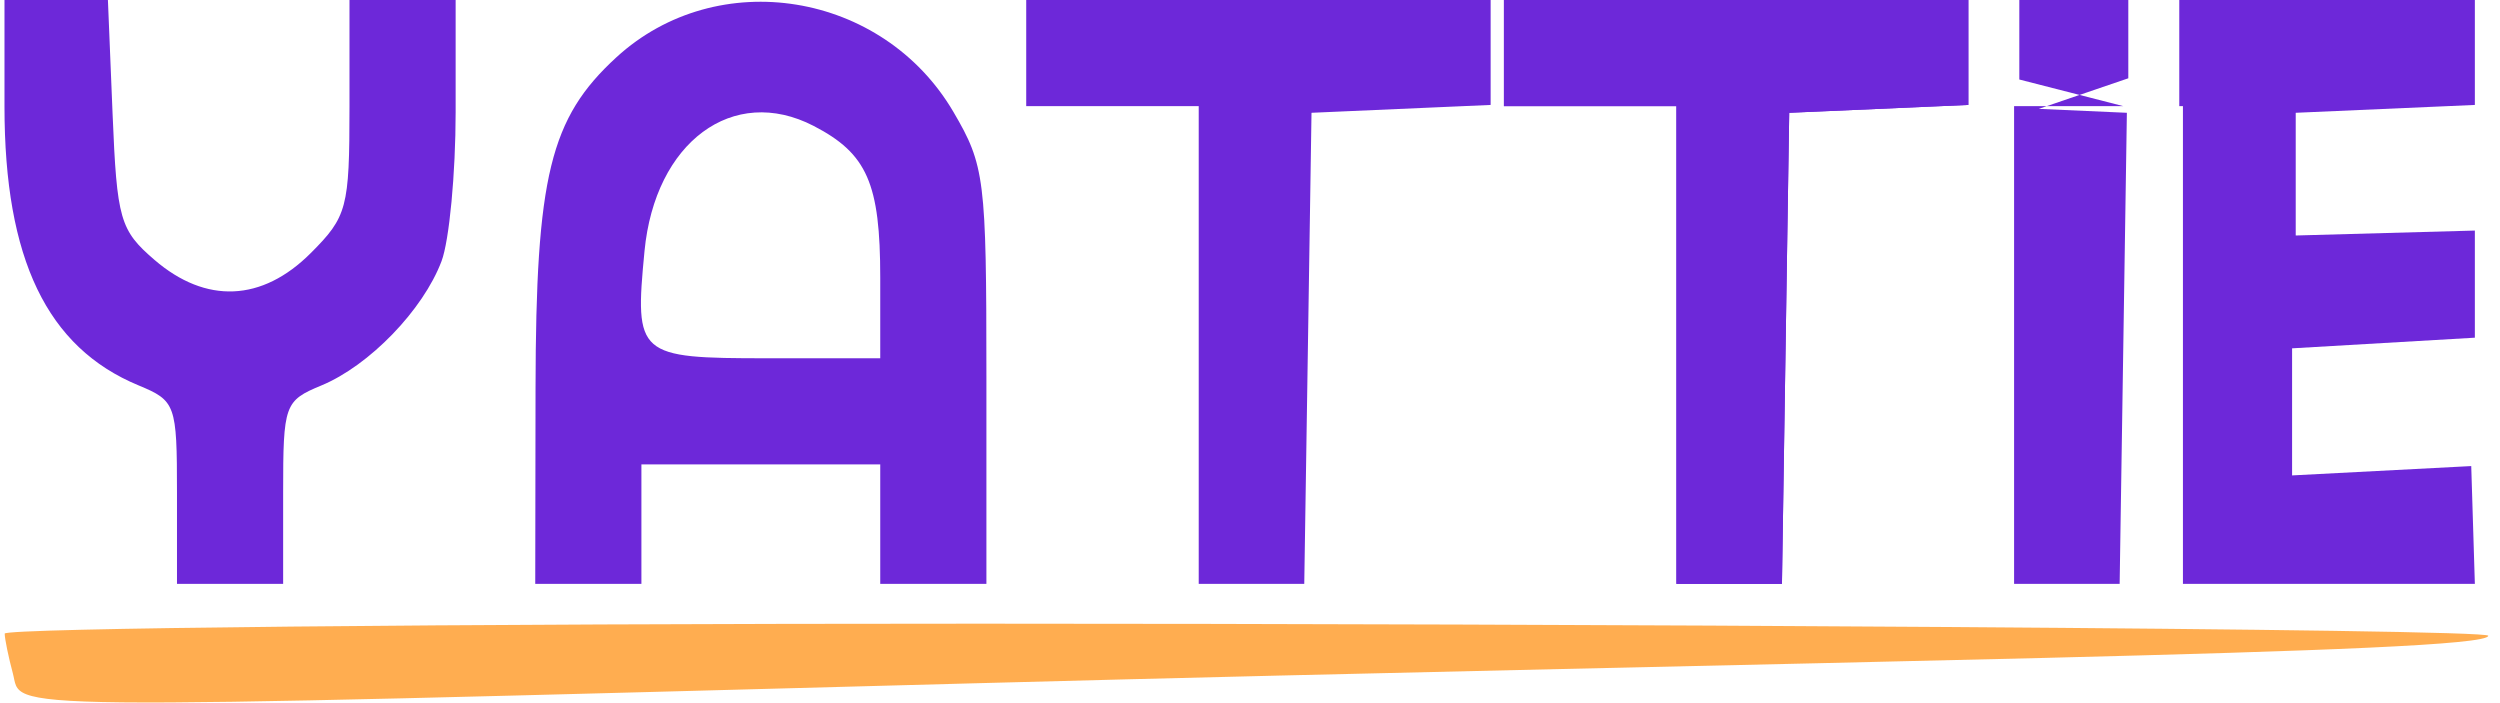
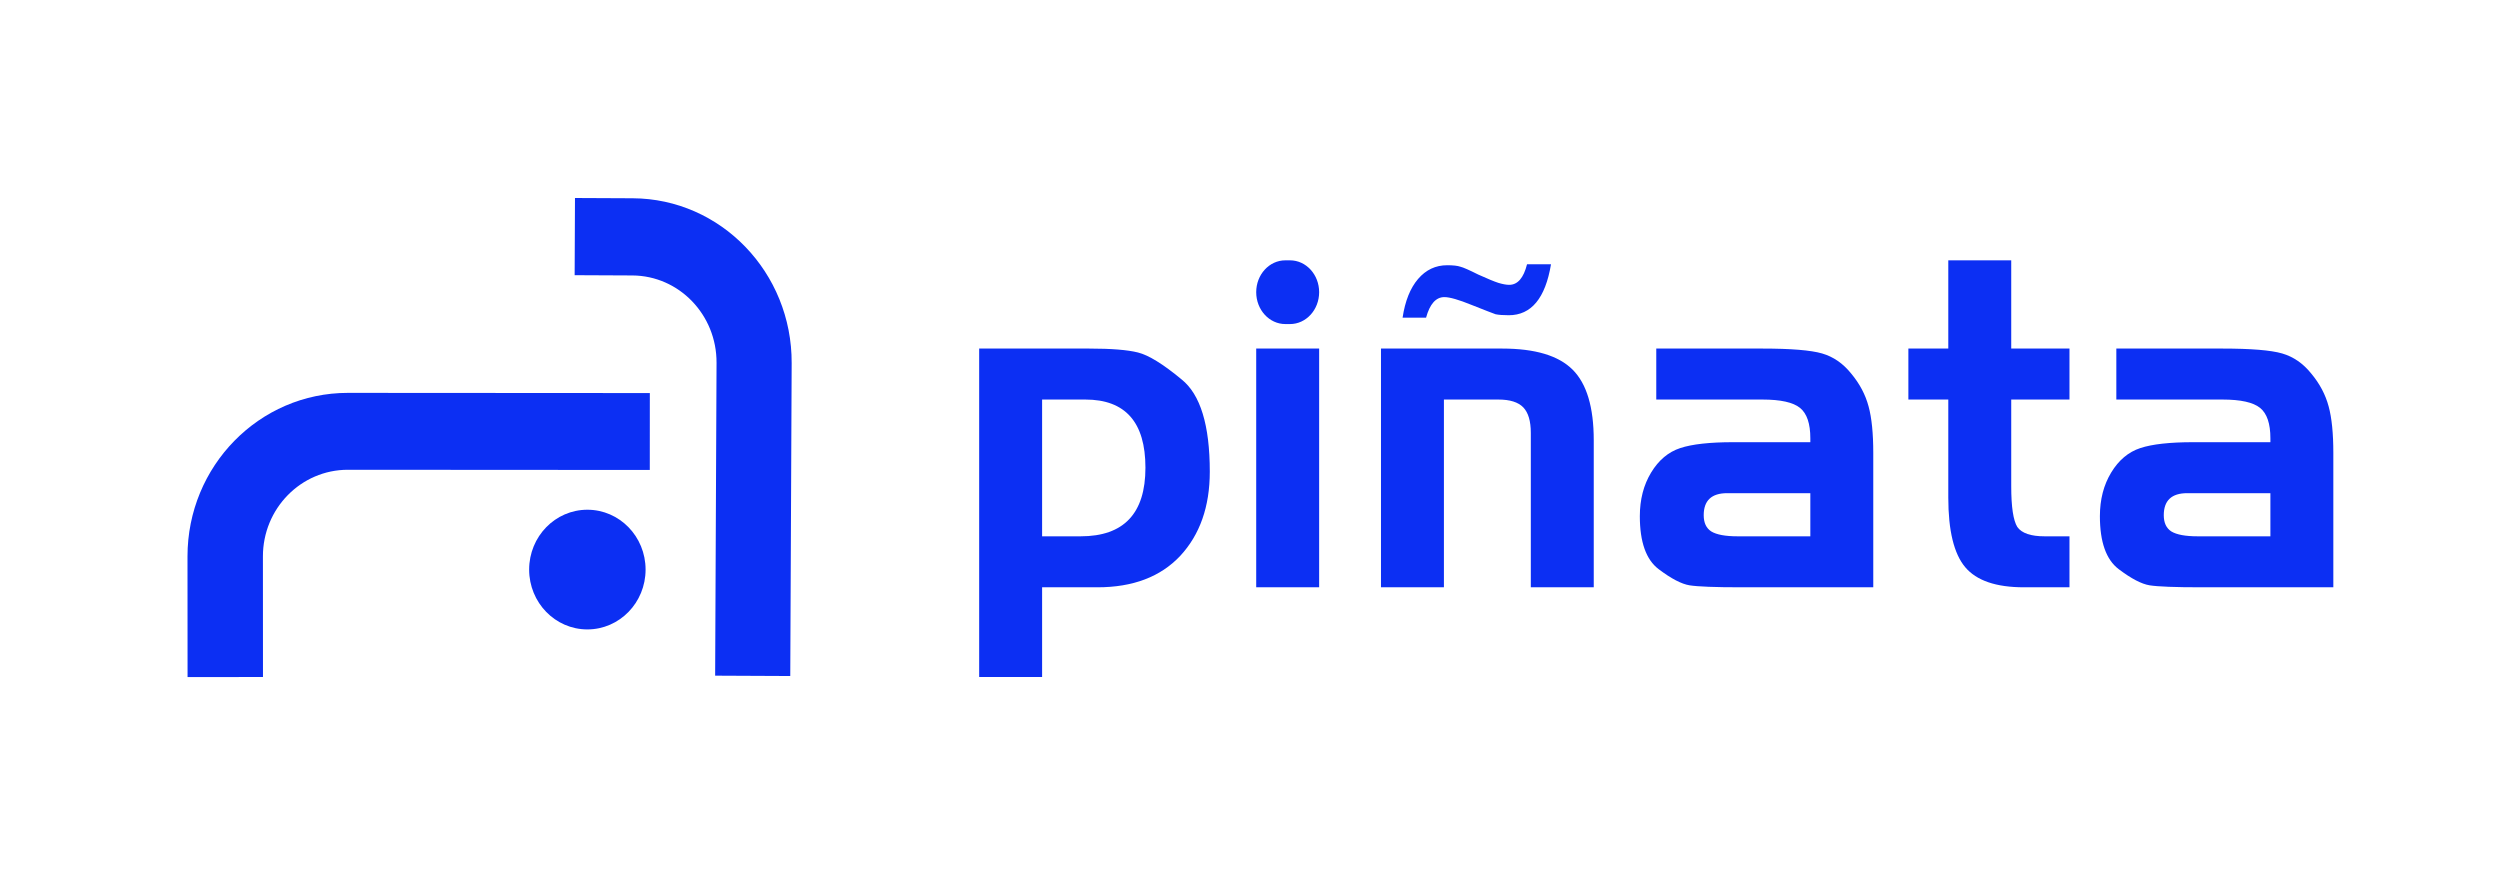
- <svg xmlns="http://www.w3.org/2000/svg" width="121" height="34" viewBox="0 0 121 34" fill="none">
-   <path d="M0.623 32.594C0.41 31.799 0.231 30.932 0.227 30.667C0.222 30.402 21.46 30.186 47.422 30.186C75.36 30.186 120.432 30.424 120.432 30.77C120.432 31.646 87.567 31.988 47.101 33.073C-1.237 34.369 1.105 34.393 0.623 32.594Z" fill="#FFAD50" />
-   <path d="M8.566 23.841C8.566 19.571 8.503 19.397 6.703 18.651C2.276 16.818 0.217 12.533 0.217 5.159V0H2.72H5.223L5.449 5.515C5.659 10.628 5.807 11.142 7.478 12.579C9.97 14.723 12.684 14.605 15.038 12.252C16.803 10.487 16.915 10.064 16.915 5.187V0H19.484H22.053V5.417C22.053 8.397 21.745 11.648 21.37 12.642C20.477 15.005 17.876 17.695 15.555 18.656C13.769 19.396 13.704 19.578 13.704 23.841V28.258H11.135H8.566V23.841ZM25.92 18.785C25.936 8.524 26.622 5.718 29.835 2.772C34.728 -1.713 42.728 -0.416 46.146 5.417C47.662 8.004 47.742 8.644 47.742 18.2V28.258H45.173H42.604V25.368V22.478H36.824H31.044V25.368V28.258H28.475H25.906L25.92 18.785ZM42.604 13.445C42.604 8.879 41.971 7.434 39.38 6.094C35.48 4.078 31.701 6.875 31.194 12.154C30.708 17.215 30.852 17.34 37.125 17.34H42.604V13.445ZM58.018 16.698V5.138H53.843H49.669V2.569V0H60.908H72.147V2.54V5.079L67.812 5.269L63.477 5.459L63.302 16.859L63.126 28.258H60.572H58.018L58.018 16.698ZM81.139 16.698V5.138H76.964H72.79V2.569V0H84.029H95.268V2.54V5.079L90.933 5.269L86.598 5.459L86.422 16.859L86.247 28.258H83.693H81.139L81.139 16.698Z" fill="#6D28D9" />
-   <path d="M81.139 5.138V16.698L81.139 28.258H83.693H86.247L86.422 16.859L86.598 5.459L90.933 5.269L95.268 5.079V2.54V0H84.029H72.79V2.569V5.138H76.964H81.139Z" fill="#6D28D9" />
-   <path d="M105.654 5.138V16.698L105.654 28.258H108.208H119.783L119.608 22.558L110.937 23.01V16.859L119.783 16.344V11.159L111.113 11.398V5.459L115.448 5.269L119.783 5.079V2.54V0H108.544H105.477V2.569V5.138H105.78H105.654Z" fill="#6D28D9" />
-   <path d="M97.482 16.698V5.138H102.77L97.735 3.848V1.279V0H100.372H103.01V1.249V3.789L98.675 5.269L102.941 5.459L102.766 16.859L102.591 28.258H100.037H97.482L97.482 16.698Z" fill="#6D28D9" />
+ <svg xmlns="http://www.w3.org/2000/svg" width="120" height="42" viewBox="0 0 120 42" fill="none">
+   <path d="M47 16.731H52.276C53.343 16.731 54.124 16.794 54.62 16.919C55.131 17.045 55.83 17.476 56.717 18.213C57.619 18.935 58.07 20.41 58.07 22.637C58.07 24.315 57.596 25.664 56.649 26.684C55.703 27.688 54.38 28.19 52.681 28.19H50.021V32.496H47V16.731ZM50.021 19.178V25.743H51.87C53.944 25.743 54.981 24.645 54.981 22.449C54.981 20.268 54.019 19.178 52.095 19.178H50.021Z" fill="#0C2FF3" />
+   <path d="M60.298 16.731H63.319V28.19H60.298V16.731ZM61.696 15.555C60.924 15.555 60.298 14.87 60.298 14.025C60.298 13.181 60.924 12.496 61.696 12.496H61.921C62.693 12.496 63.319 13.181 63.319 14.025C63.319 14.87 62.693 15.555 61.921 15.555H61.696Z" fill="#0C2FF3" />
+   <path d="M66.287 16.731H72.103C73.682 16.731 74.809 17.068 75.485 17.743C76.162 18.417 76.5 19.547 76.5 21.131V28.19H73.479V20.778C73.479 20.213 73.359 19.806 73.118 19.555C72.877 19.304 72.479 19.178 71.923 19.178H69.308V28.19H66.287V16.731ZM73.298 12.684H74.448C74.178 14.315 73.501 15.131 72.419 15.131C72.149 15.131 71.938 15.115 71.788 15.084C71.653 15.037 71.269 14.888 70.638 14.637C70.022 14.386 69.586 14.261 69.33 14.261C68.925 14.261 68.632 14.59 68.451 15.249H67.324C67.444 14.449 67.692 13.829 68.068 13.39C68.444 12.951 68.91 12.731 69.466 12.731C69.751 12.731 69.962 12.755 70.097 12.802C70.232 12.833 70.518 12.959 70.954 13.178C71.405 13.382 71.728 13.515 71.923 13.578C72.133 13.641 72.306 13.672 72.442 13.672C72.847 13.672 73.133 13.343 73.298 12.684Z" fill="#0C2FF3" />
+   <path d="M86.896 21.225V21.037C86.896 20.331 86.731 19.845 86.4 19.578C86.069 19.311 85.468 19.178 84.596 19.178H79.501V16.731H84.596C85.964 16.731 86.918 16.809 87.46 16.966C88.001 17.123 88.467 17.445 88.857 17.931C89.263 18.417 89.541 18.943 89.692 19.508C89.842 20.057 89.917 20.802 89.917 21.743V28.19H83.559C82.327 28.19 81.508 28.159 81.102 28.096C80.711 28.033 80.215 27.774 79.614 27.319C79.013 26.864 78.712 26.017 78.712 24.778C78.712 23.978 78.892 23.28 79.253 22.684C79.614 22.088 80.08 21.696 80.651 21.508C81.222 21.319 82.071 21.225 83.199 21.225H86.896ZM86.896 23.672H82.906C82.154 23.672 81.778 24.025 81.778 24.731C81.778 25.092 81.898 25.351 82.139 25.508C82.394 25.664 82.815 25.743 83.401 25.743H86.896V23.672Z" fill="#0C2FF3" />
+   <path d="M93.518 16.731V12.496H96.539V16.731H99.335V19.178H96.539V23.343C96.539 24.331 96.637 24.982 96.832 25.296C97.043 25.594 97.479 25.743 98.14 25.743H99.335V28.19H97.148C95.81 28.19 94.871 27.868 94.33 27.225C93.789 26.582 93.518 25.468 93.518 23.884V19.178H91.602V16.731H93.518Z" fill="#0C2FF3" />
+   <path d="M108.979 21.225V21.037C108.979 20.331 108.814 19.845 108.483 19.578C108.152 19.311 107.551 19.178 106.679 19.178H101.584V16.731H106.679C108.047 16.731 109.001 16.809 109.543 16.966C110.084 17.123 110.55 17.445 110.94 17.931C111.346 18.417 111.624 18.943 111.775 19.508C111.925 20.057 112 20.802 112 21.743V28.19H105.642C104.41 28.19 103.591 28.159 103.185 28.096C102.794 28.033 102.298 27.774 101.697 27.319C101.096 26.864 100.795 26.017 100.795 24.778C100.795 23.978 100.975 23.28 101.336 22.684C101.697 22.088 102.163 21.696 102.734 21.508C103.305 21.319 104.154 21.225 105.282 21.225H108.979ZM108.979 23.672H104.988C104.237 23.672 103.861 24.025 103.861 24.731C103.861 25.092 103.981 25.351 104.222 25.508C104.477 25.664 104.898 25.743 105.484 25.743H108.979V23.672Z" fill="#0C2FF3" />
+   <path d="M27.583 13.209L30.351 13.222C32.594 13.232 34.405 15.11 34.394 17.415L34.327 32.432L37.933 32.449L38 17.432C38.019 13.081 34.602 9.537 30.368 9.517L27.599 9.504L27.583 13.209Z" fill="#0C2FF3" />
+   <path d="M12.623 32.497L12.62 26.709C12.618 24.411 14.445 22.548 16.699 22.549L31.19 22.558L31.192 18.867L16.7 18.858C12.446 18.856 8.997 22.373 9 26.71L9.003 32.499L12.623 32.497Z" fill="#0C2FF3" />
+   <path d="M28.194 30.212C29.737 30.212 30.988 28.926 30.988 27.34C30.988 25.753 29.737 24.467 28.194 24.467C26.65 24.467 25.399 25.753 25.399 27.34C25.399 28.926 26.65 30.212 28.194 30.212Z" fill="#0C2FF3" />
</svg>
